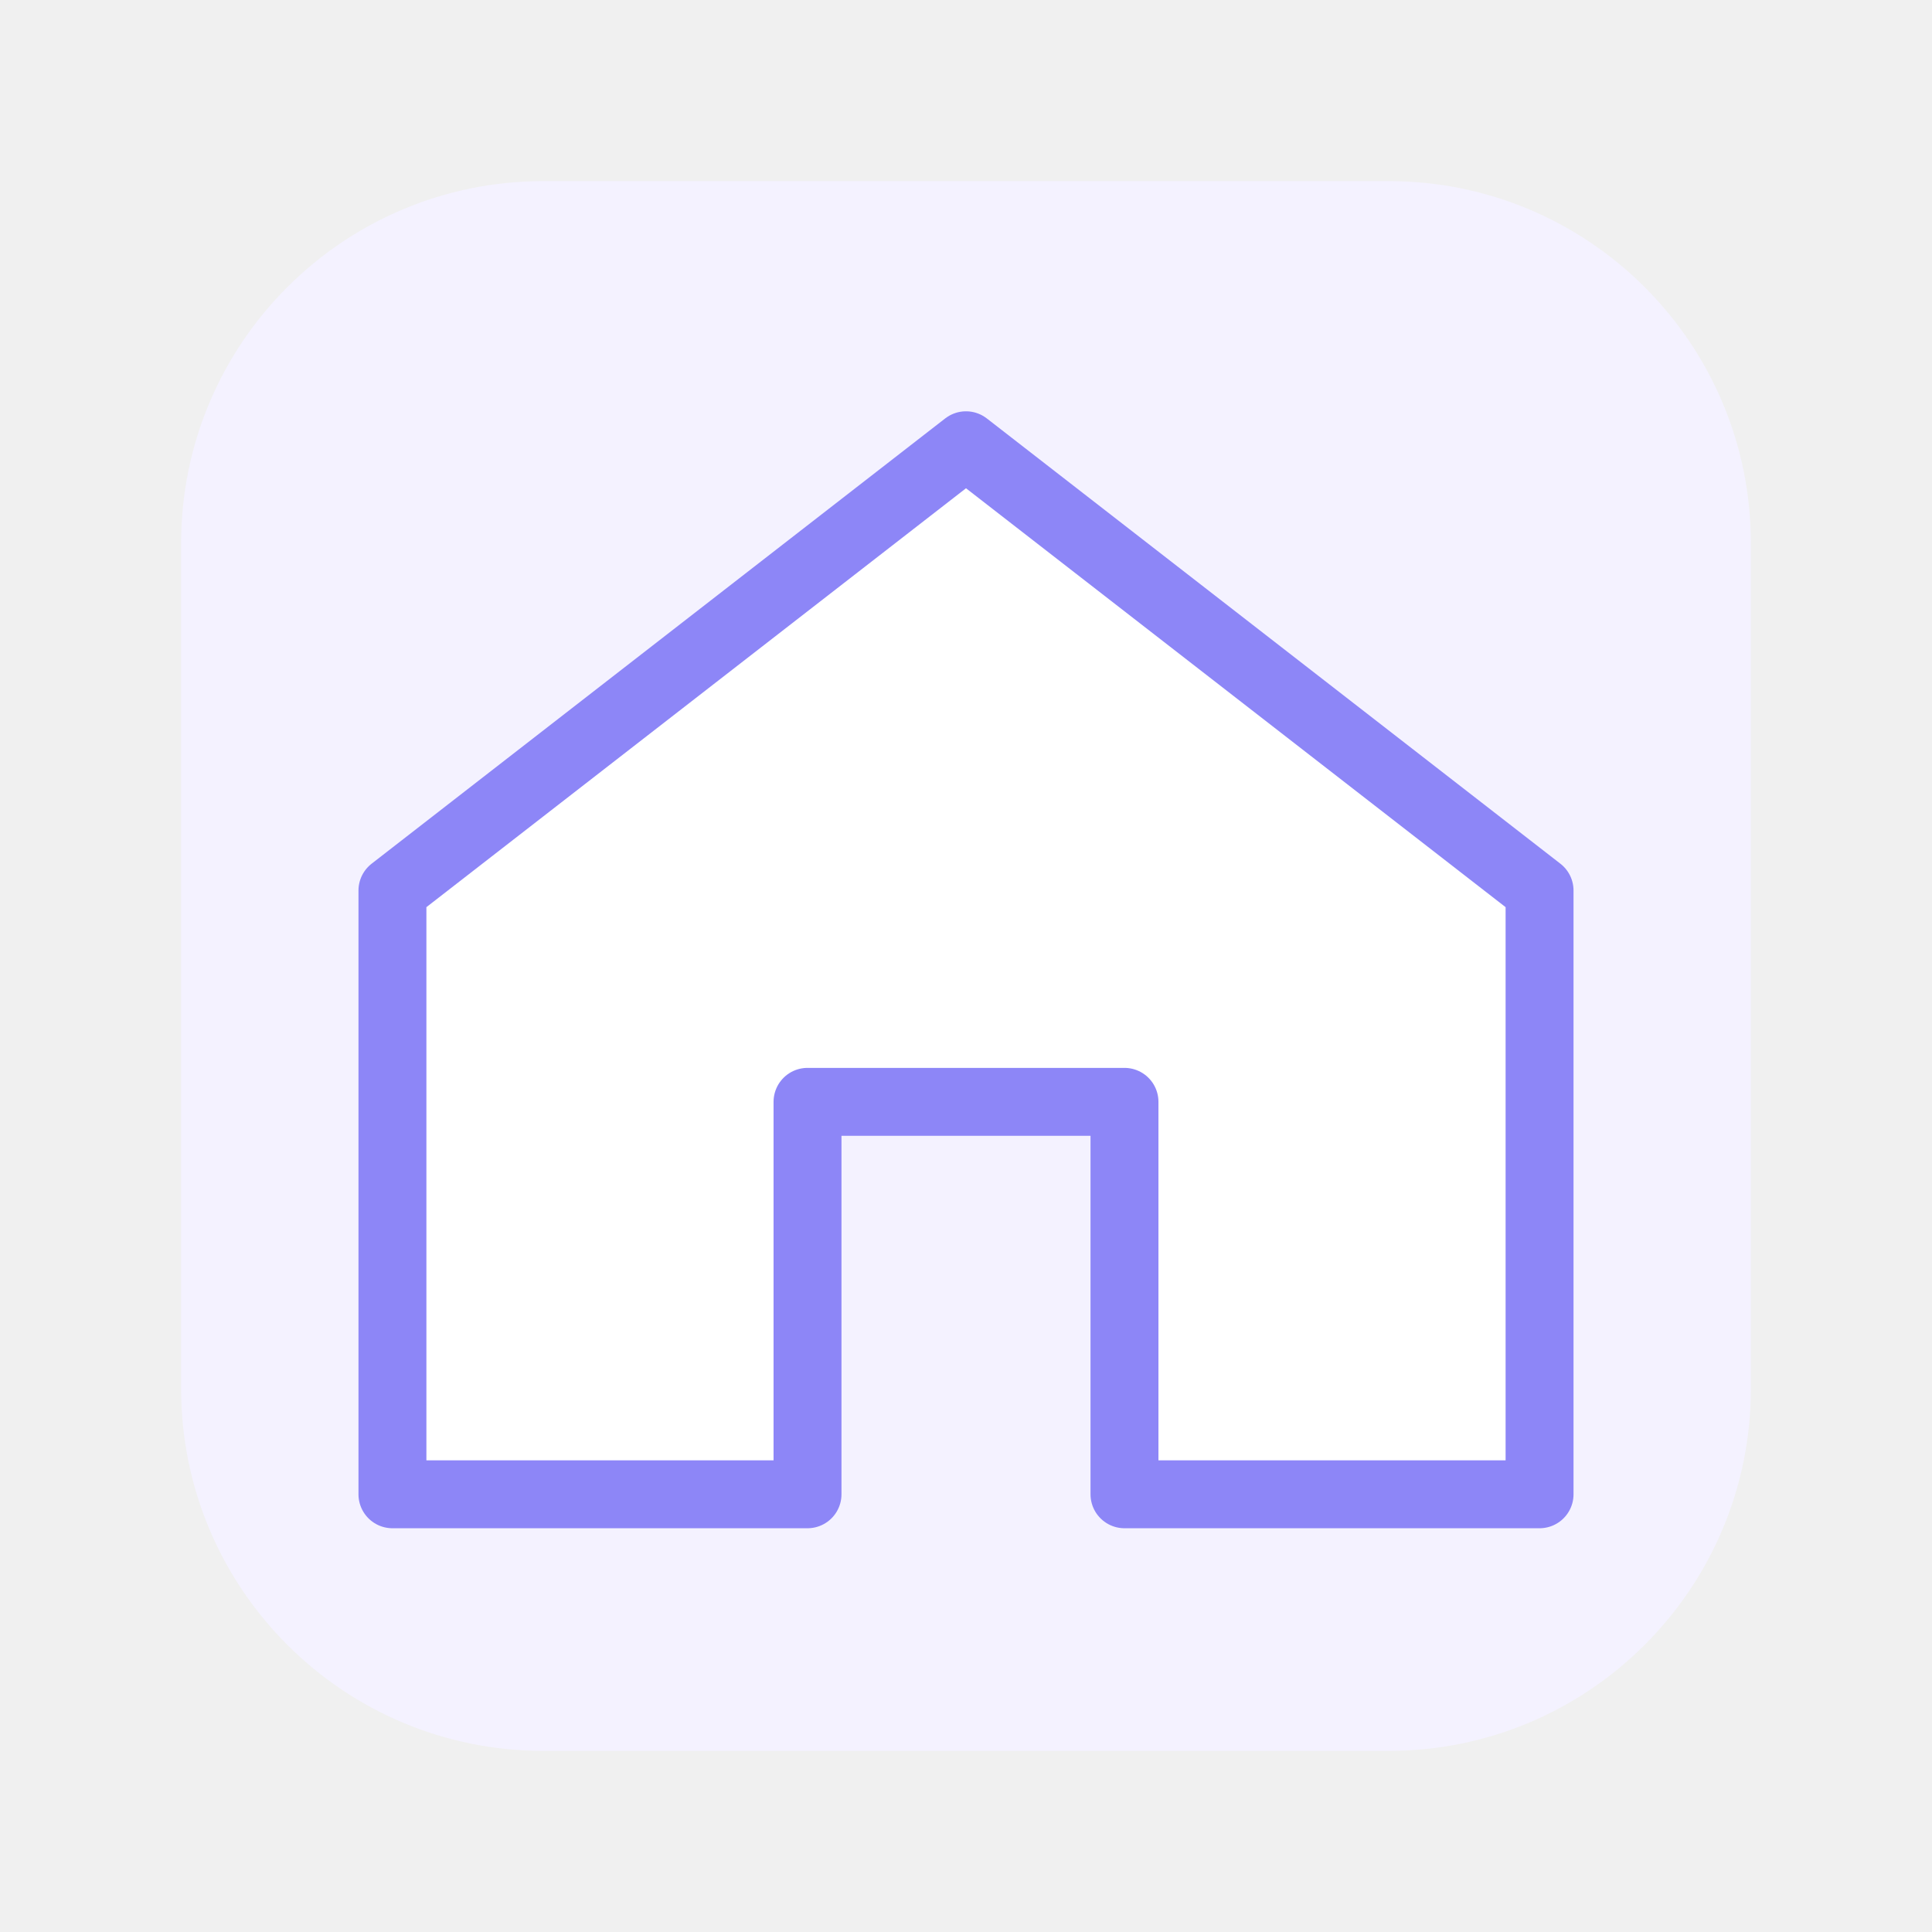
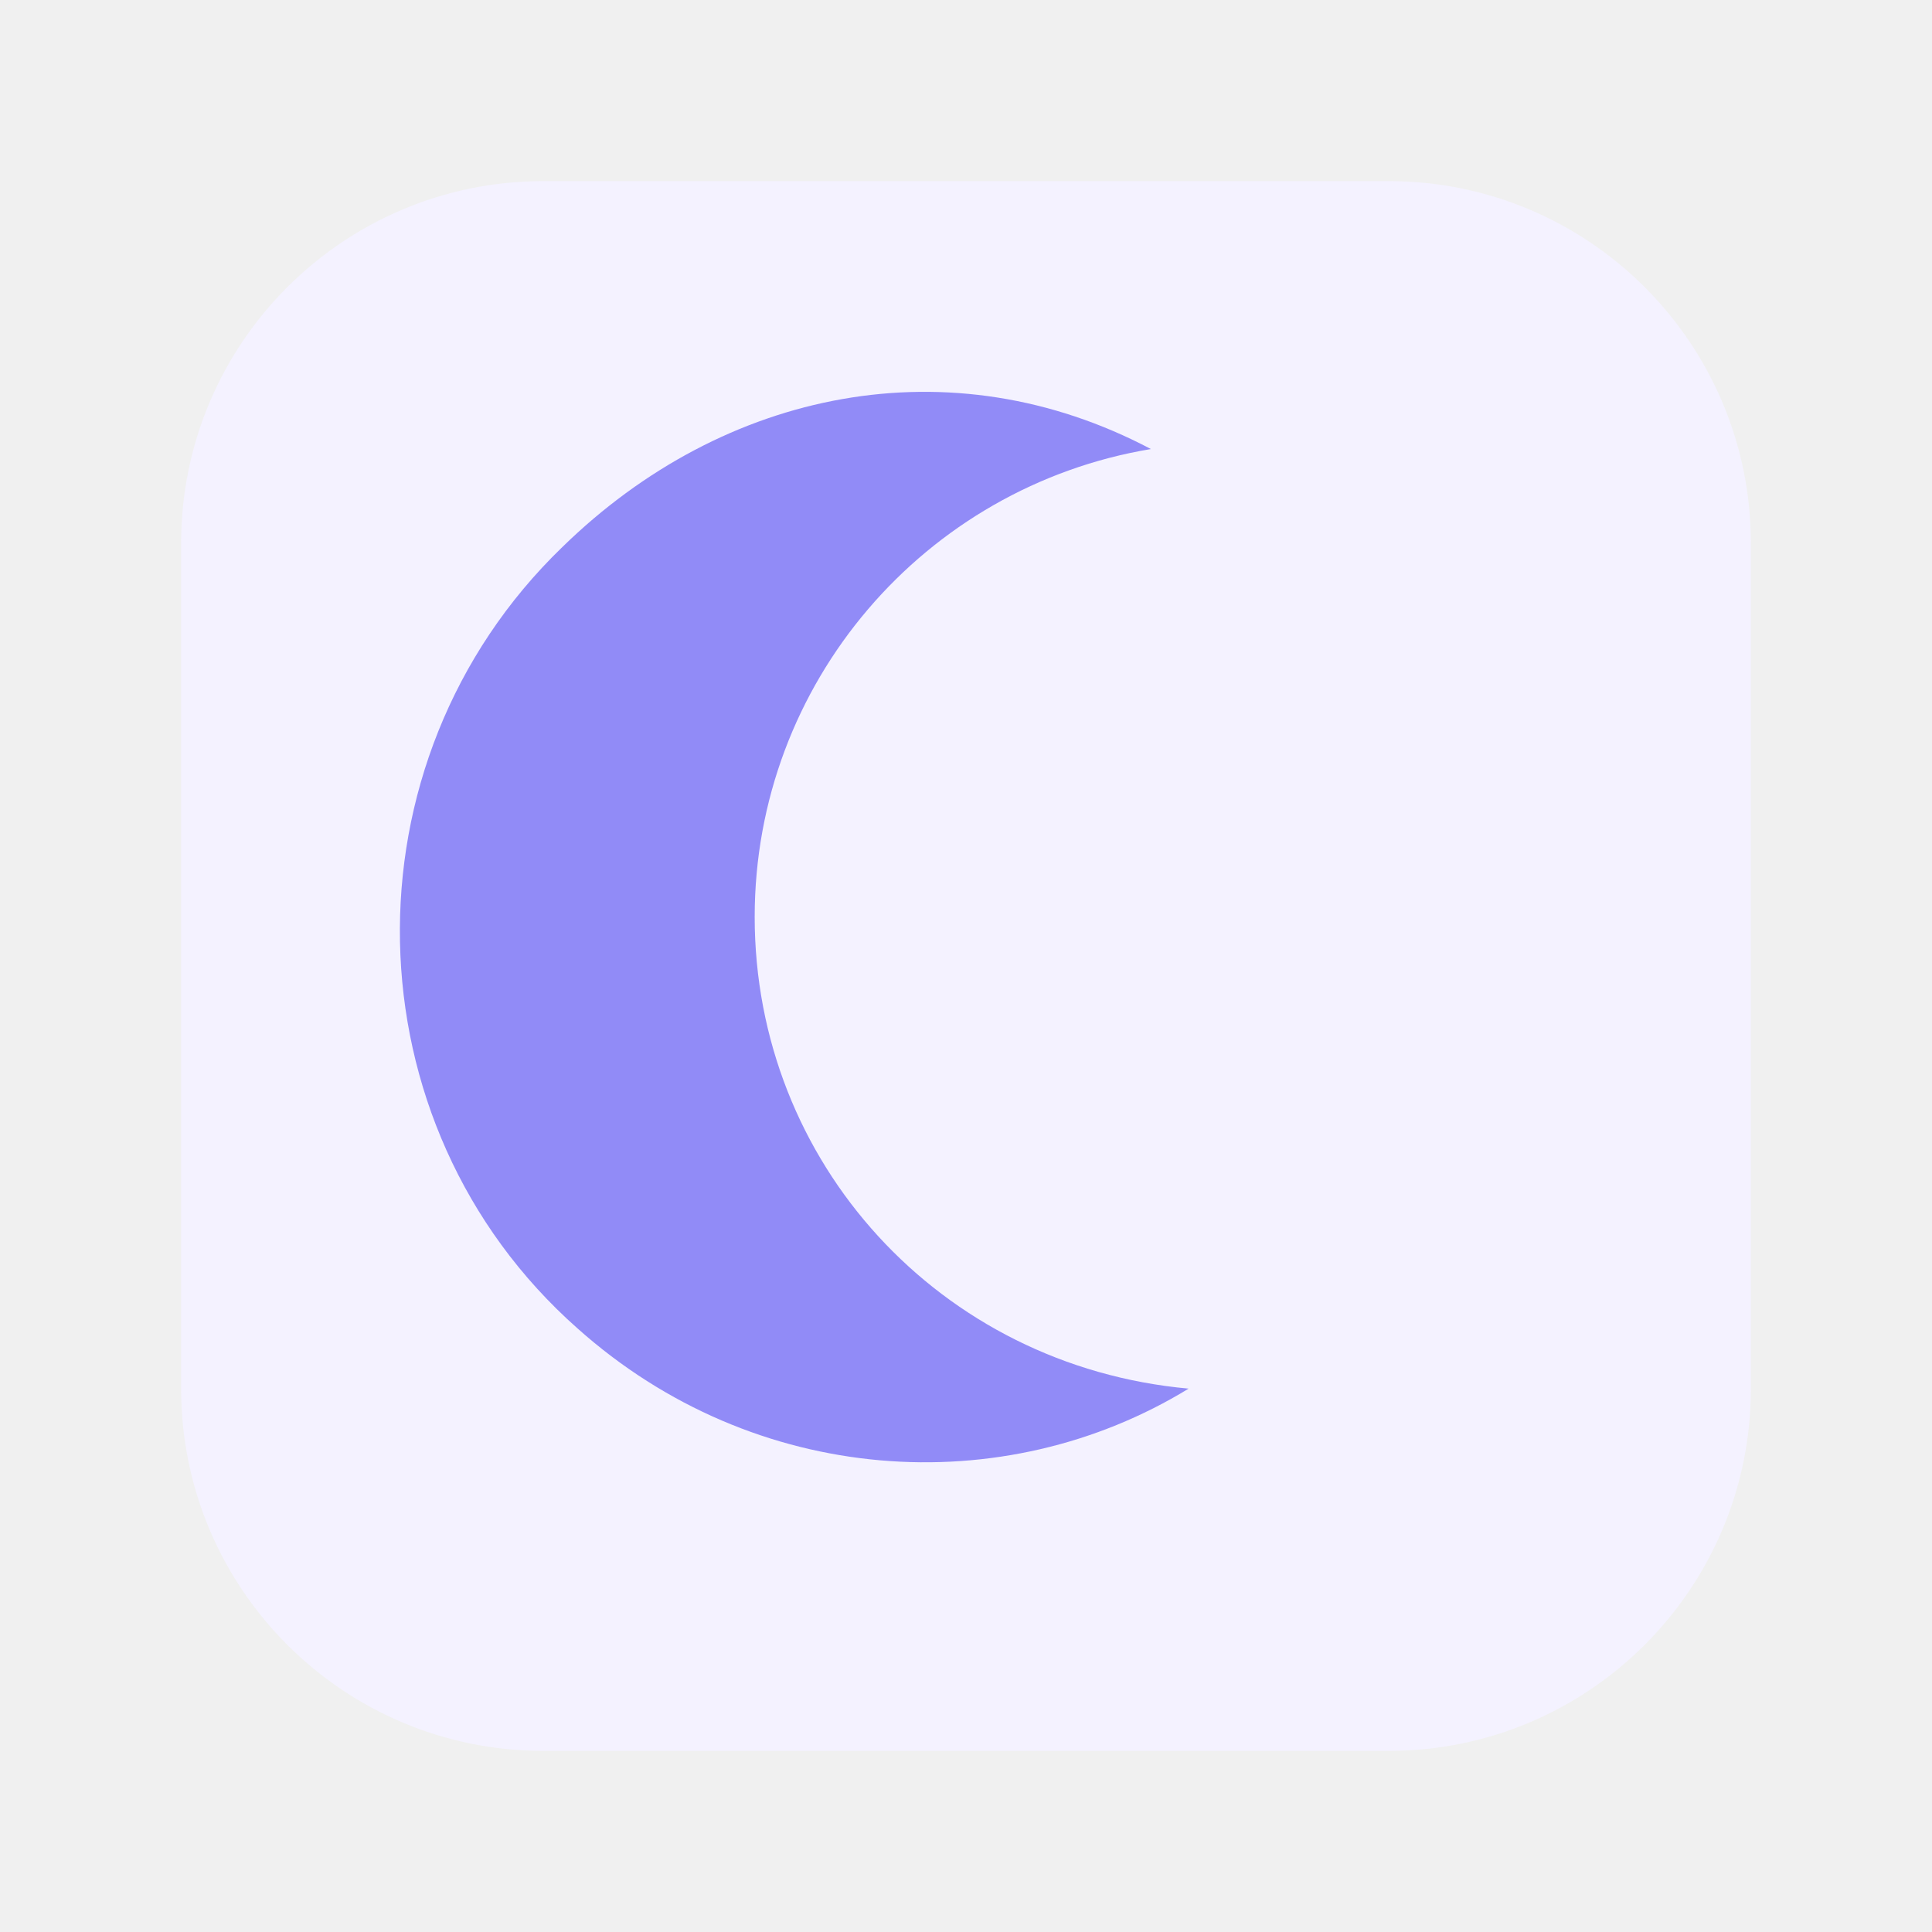
<svg xmlns="http://www.w3.org/2000/svg" width="512" height="512" viewBox="0 0 512 512">
  <rect width="512" height="512" fill="none" />
  <rect x="48" y="48" width="416" height="416" rx="96" fill="#F4F2FF" />
-   <path d="M104 236 L256 118 L408 236 V396 H298 V292 H214 V396 H104 Z" fill="#FFFFFF" stroke="#8D86F7" stroke-width="18" stroke-linejoin="round" />
+   <path d="M305 119 C245 129 200 181 200 243 C200 308 249 362 315 368 C266 398 200 394 153 352 C92 298 90 202 149 145 C192 103 252 91 305 119Z" fill="#8D86F7" opacity="0.95" />
</svg>
